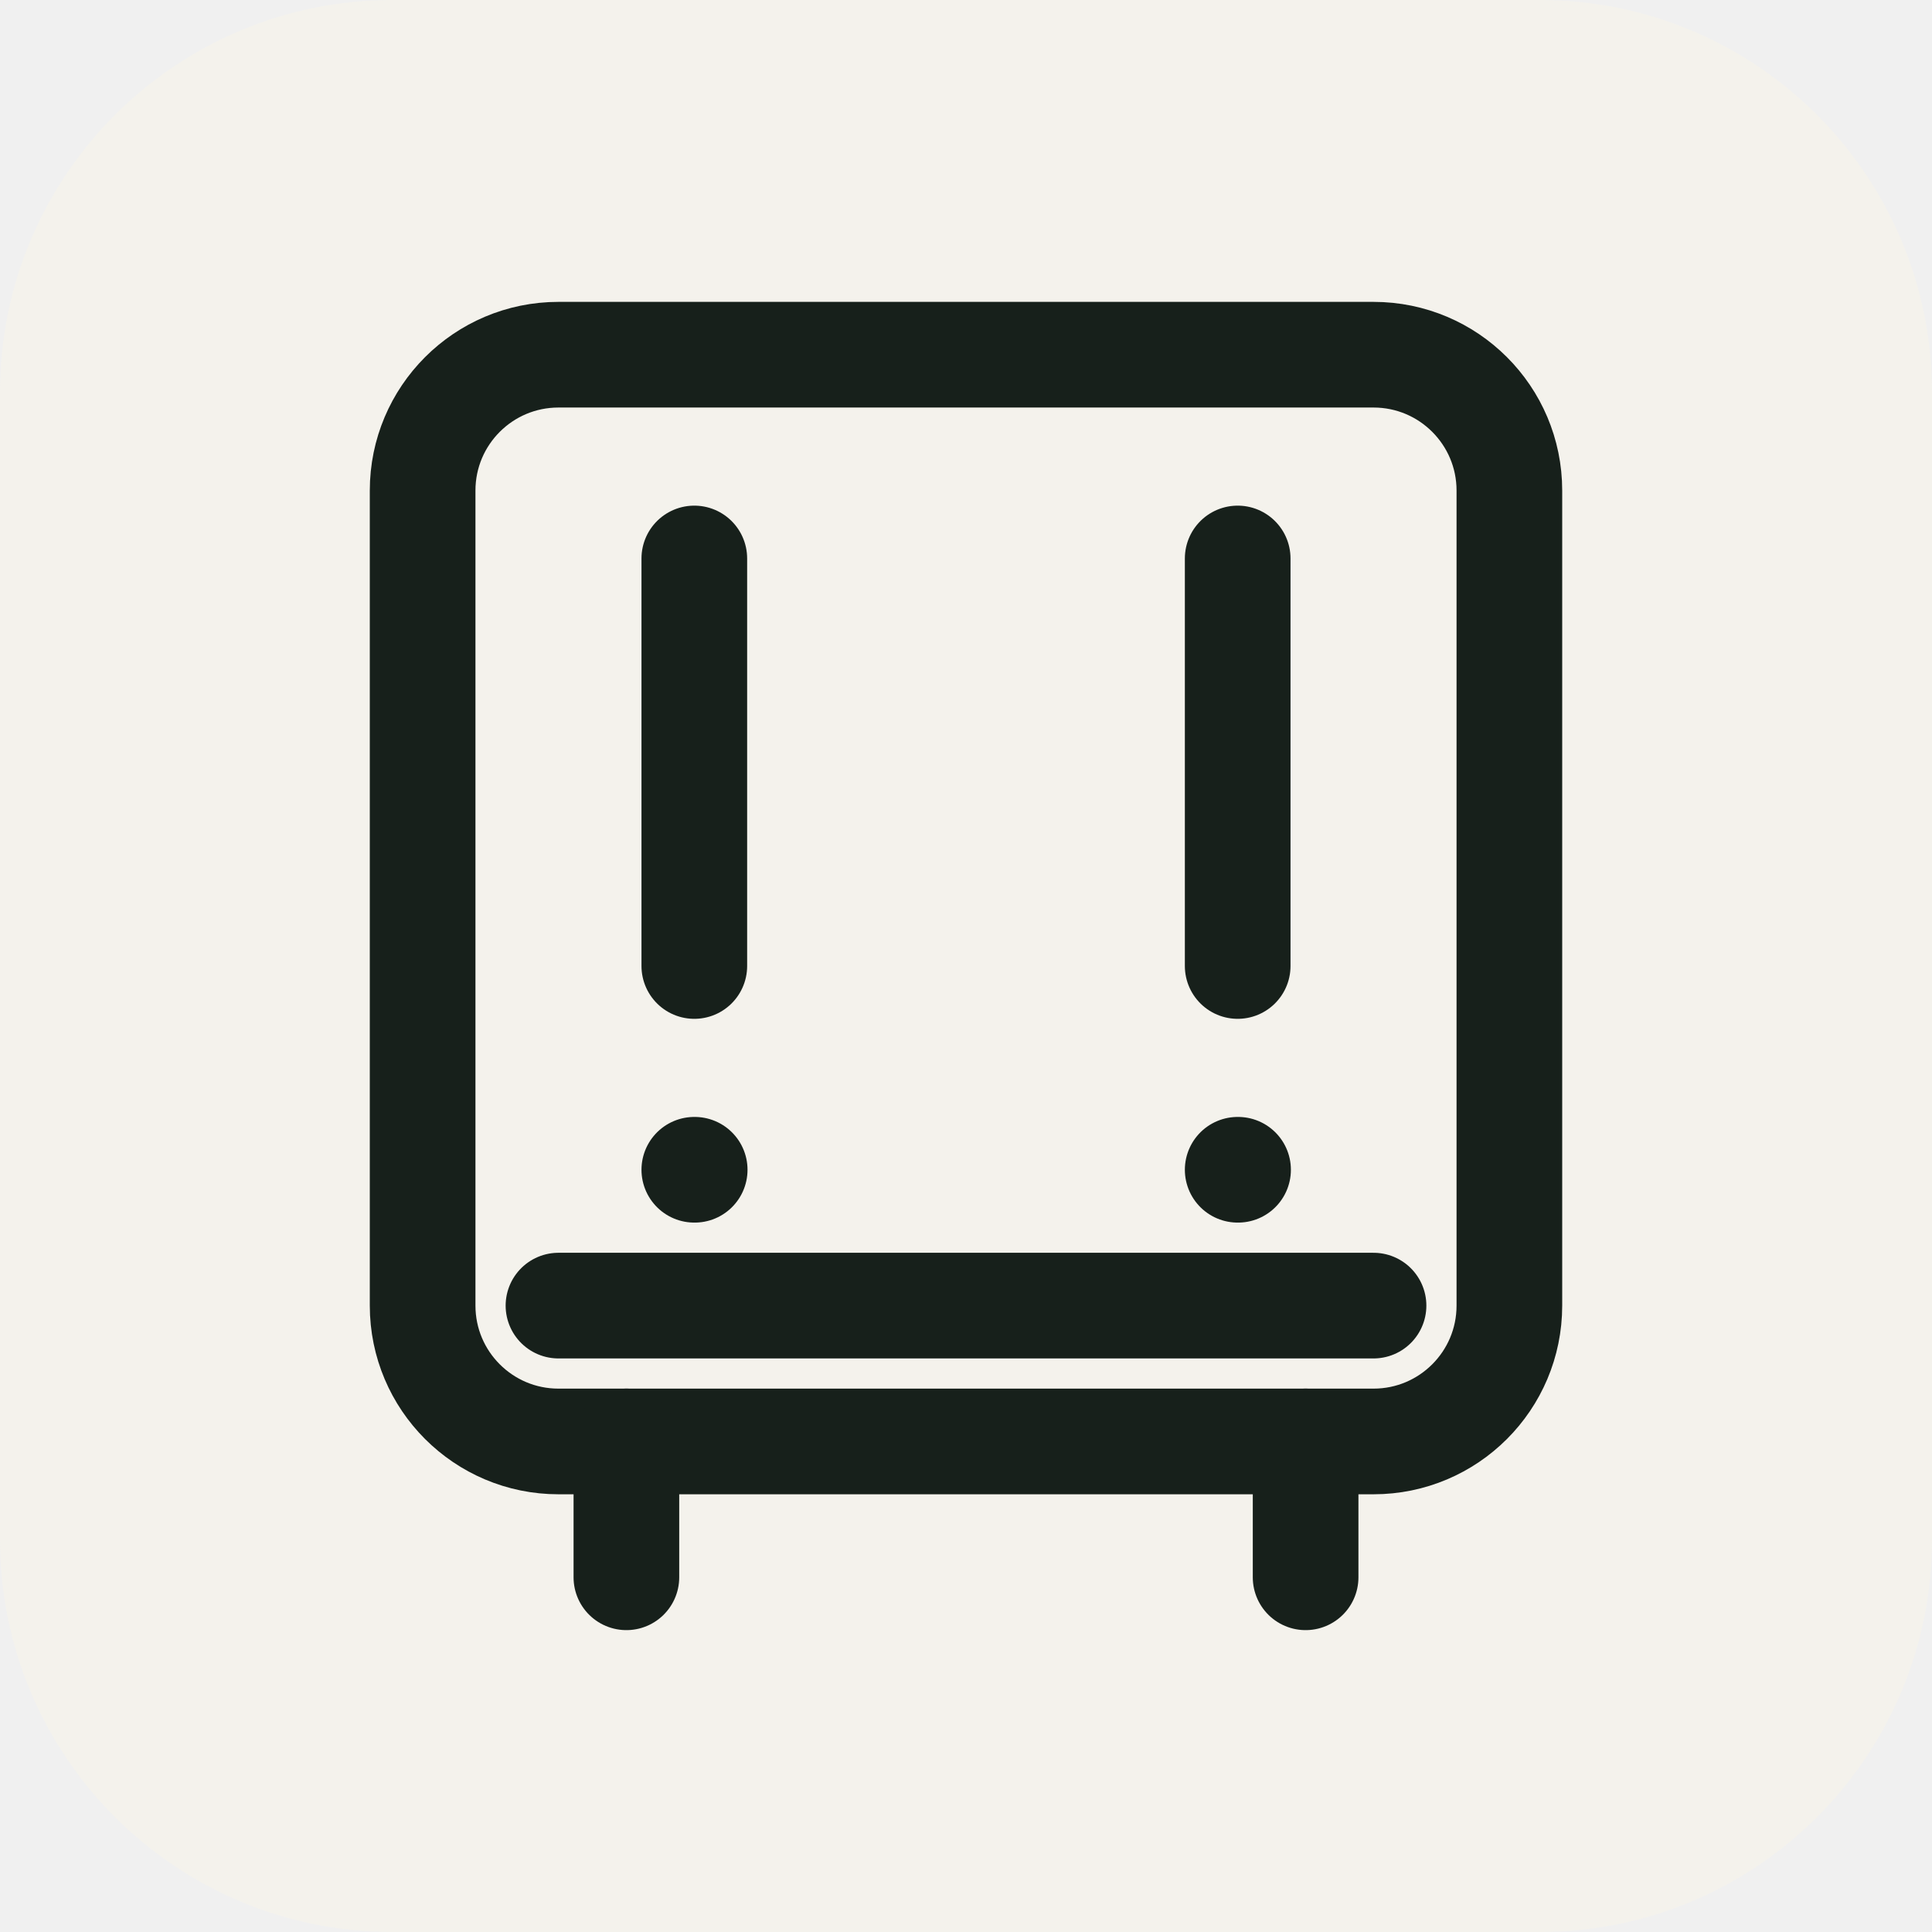
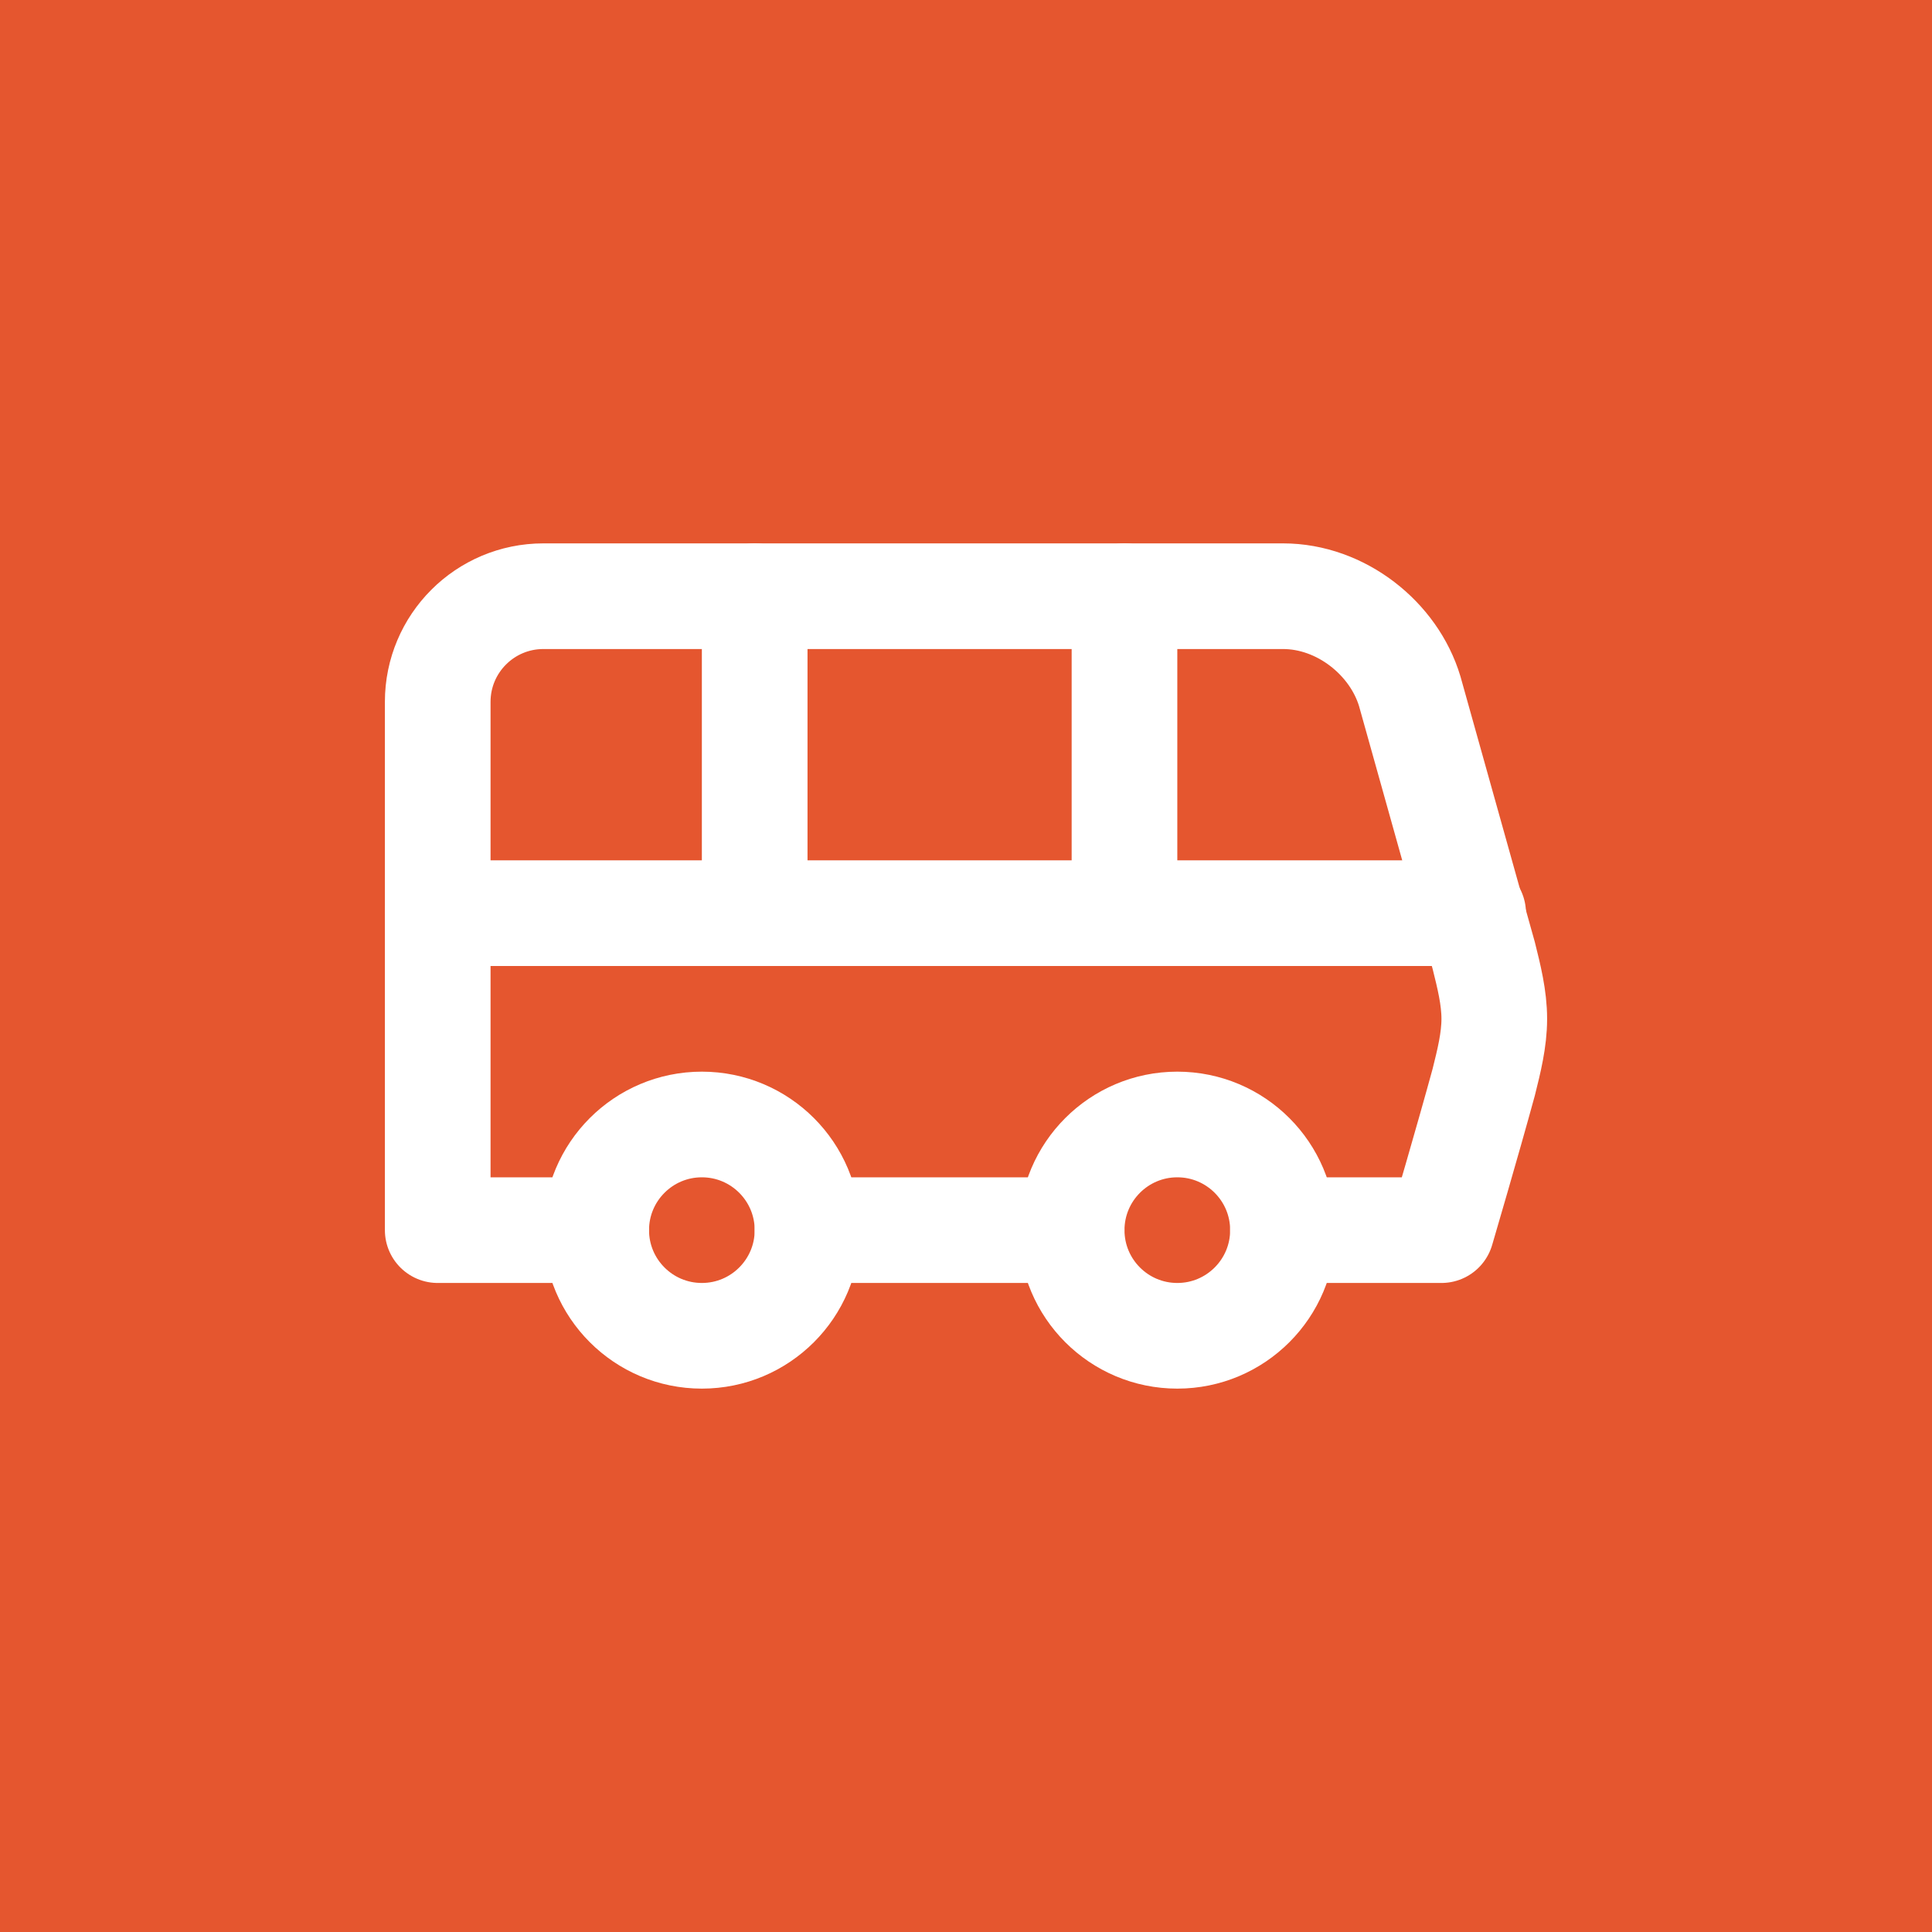
<svg xmlns="http://www.w3.org/2000/svg" viewBox="0 0 512 512">
-   <rect width="512" height="512" rx="104" fill="#f4f2ec" />
-   <g fill="none" stroke="#17201b" stroke-linecap="round" stroke-linejoin="round" stroke-width="28">
-     <rect x="112" y="94" width="288" height="288" rx="36" />
-     <path d="M184 148v108m144-108v108M148 346h216M166 418v-36m180 36v-36" />
-     <path d="M184 310h.1m143.9 0h.1" />
+   <rect width="512" height="512" fill="#e5562f" />
+   <g transform="translate(88 74) scale(14)" fill="none" stroke="#fff" stroke-linecap="round" stroke-linejoin="round" stroke-width="2">
+     <path d="M8 6v6" />
+     <path d="M15 6v6" />
+     <path d="M2 12h19.6" />
+     <path d="M18 18h3s.5-1.7.8-2.8c.1-.4.2-.8.2-1.2 0-.4-.1-.8-.2-1.2l-1.4-5C20.1 6.8 19.1 6 18 6H4a2 2 0 0 0-2 2v10h3" />
+     <circle cx="7" cy="18" r="2" />
+     <path d="M9 18h5" />
+     <circle cx="16" cy="18" r="2" />
  </g>
</svg>
